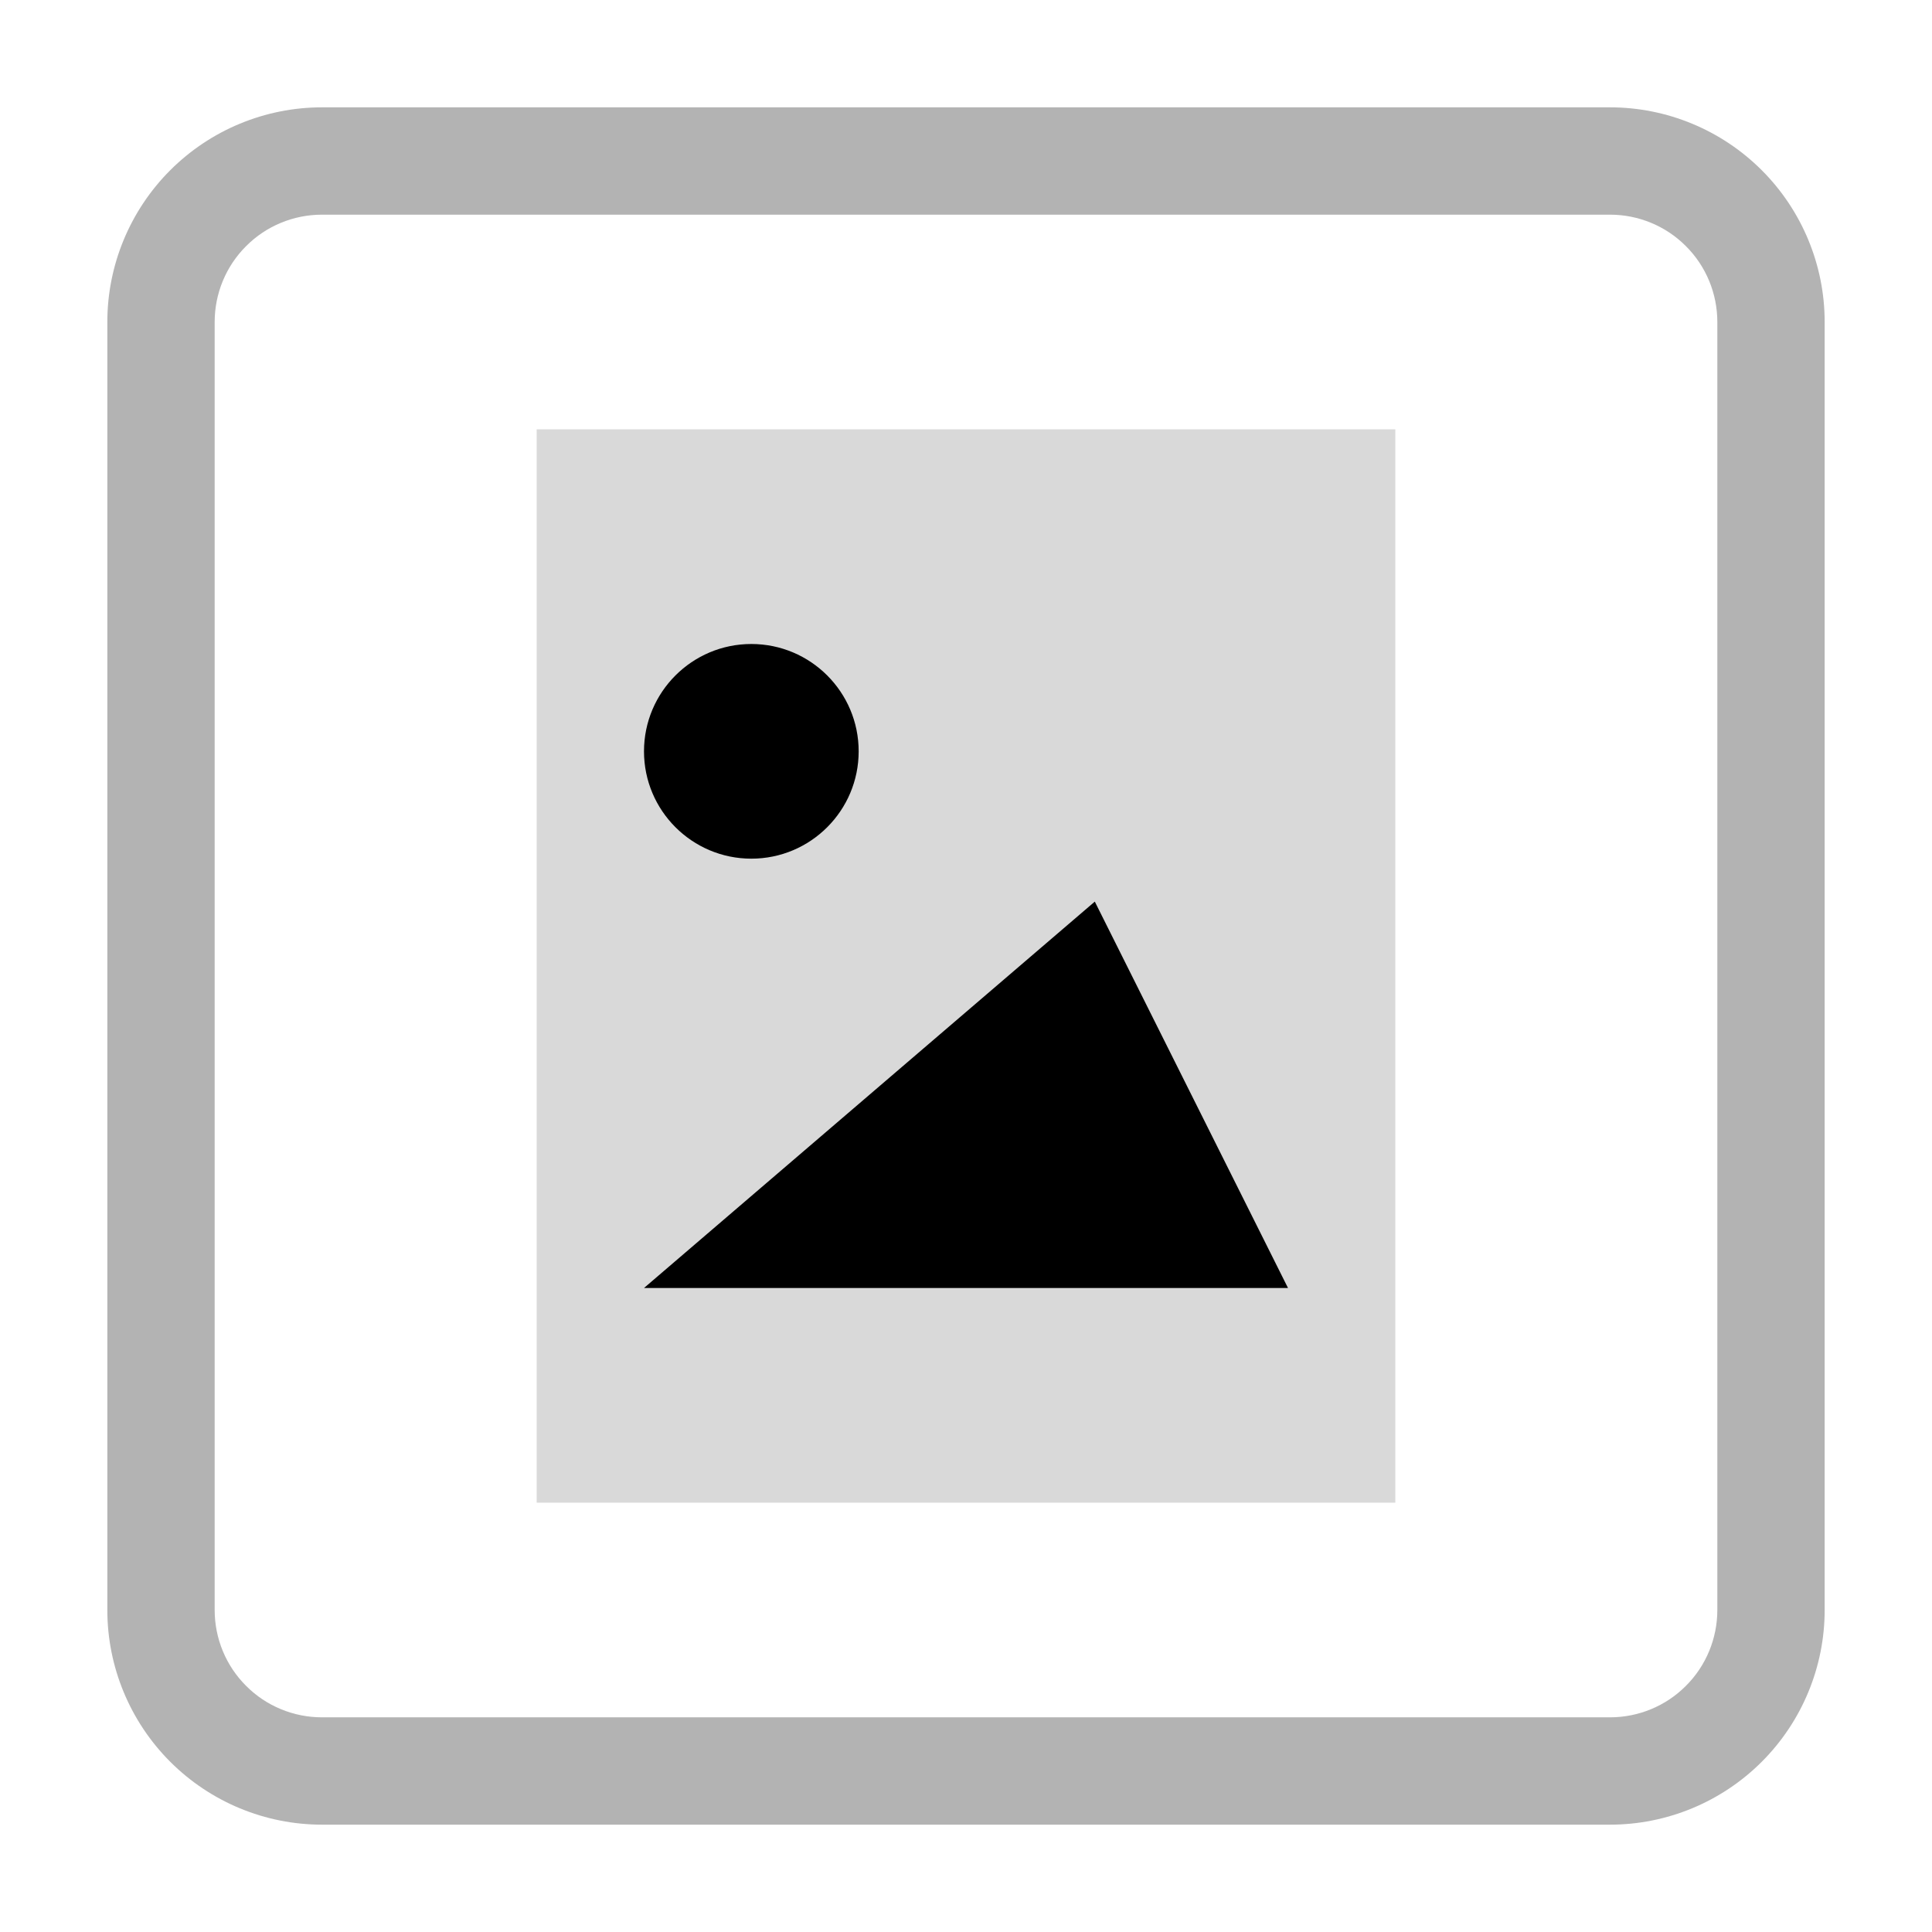
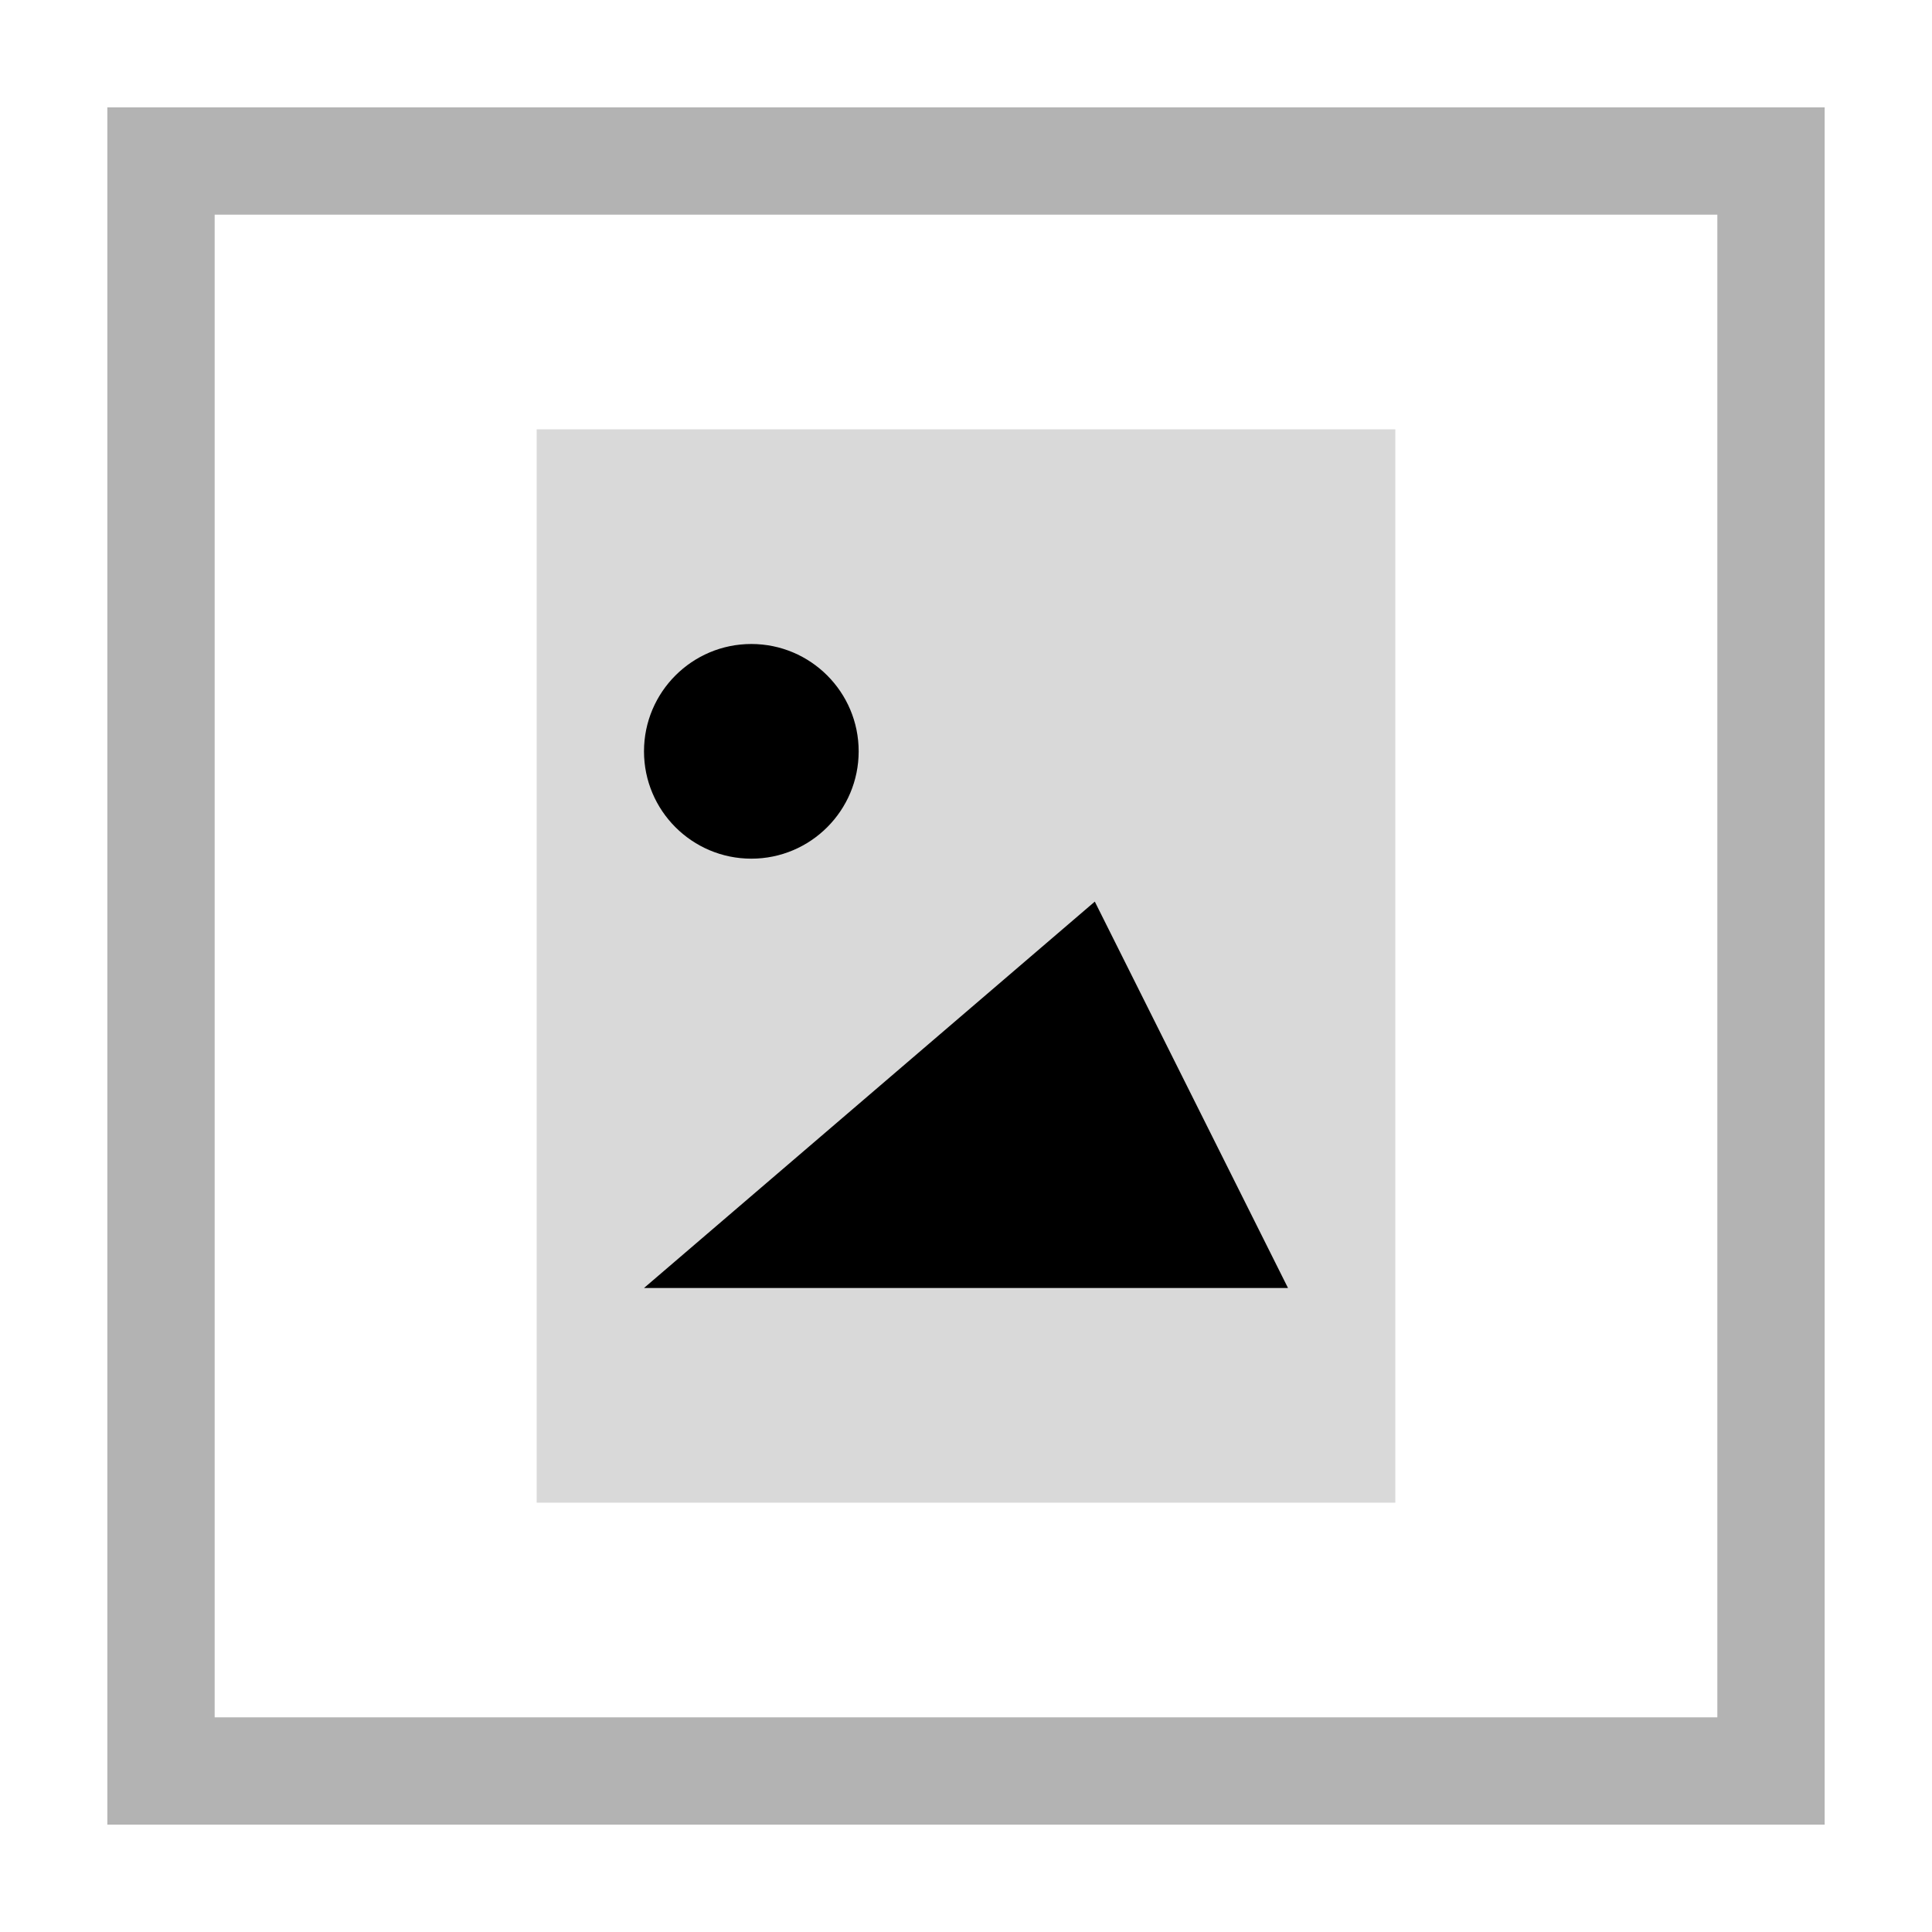
<svg xmlns="http://www.w3.org/2000/svg" width="18" height="18" viewBox="0 0 18 18">
-   <path opacity="0.3" fill-rule="evenodd" clip-rule="evenodd" d="M3 1C2.47 1 1.961 1.211 1.586 1.586C1.211 1.961 1 2.47 1 3V15C1 15.53 1.211 16.039 1.586 16.414C1.961 16.789 2.47 17 3 17H15C15.53 17 16.039 16.789 16.414 16.414C16.789 16.039 17 15.53 17 15V3C17 2.47 16.789 1.961 16.414 1.586C16.039 1.211 15.53 1 15 1H3ZM3 2C2.735 2 2.48 2.105 2.293 2.293C2.105 2.48 2 2.735 2 3V15C2 15.265 2.105 15.52 2.293 15.707C2.48 15.895 2.735 16 3 16H15C15.265 16 15.52 15.895 15.707 15.707C15.895 15.52 16 15.265 16 15V3C16 2.735 15.895 2.48 15.707 2.293C15.52 2.105 15.265 2 15 2H3Z" />
+   <path opacity="0.3" fill-rule="evenodd" clip-rule="evenodd" d="M17 1H1V17H17V1ZM16 2H2V16H16V2Z" />
  <path opacity="0.15" d="M5 4H13V14H5V4Z" />
  <path d="M10.2 8.4L12 12H6L10.2 8.4Z" />
  <path d="M8 7C8 7.552 7.552 8 7 8C6.448 8 6 7.552 6 7C6 6.448 6.448 6 7 6C7.552 6 8 6.448 8 7Z" />
</svg>
